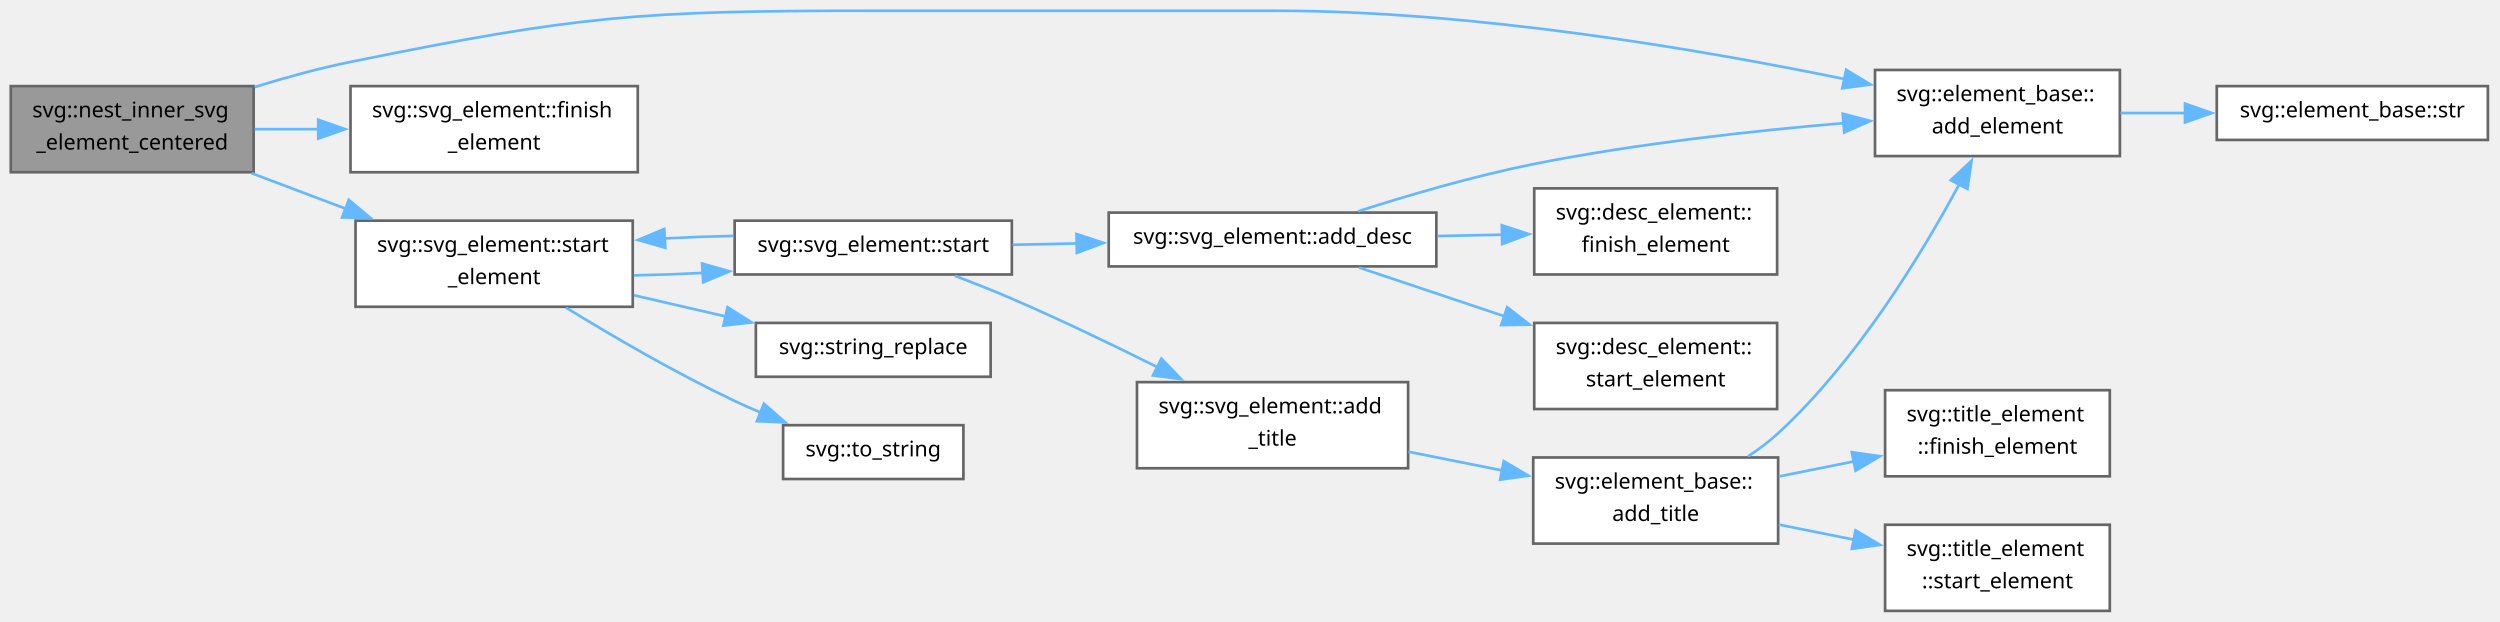
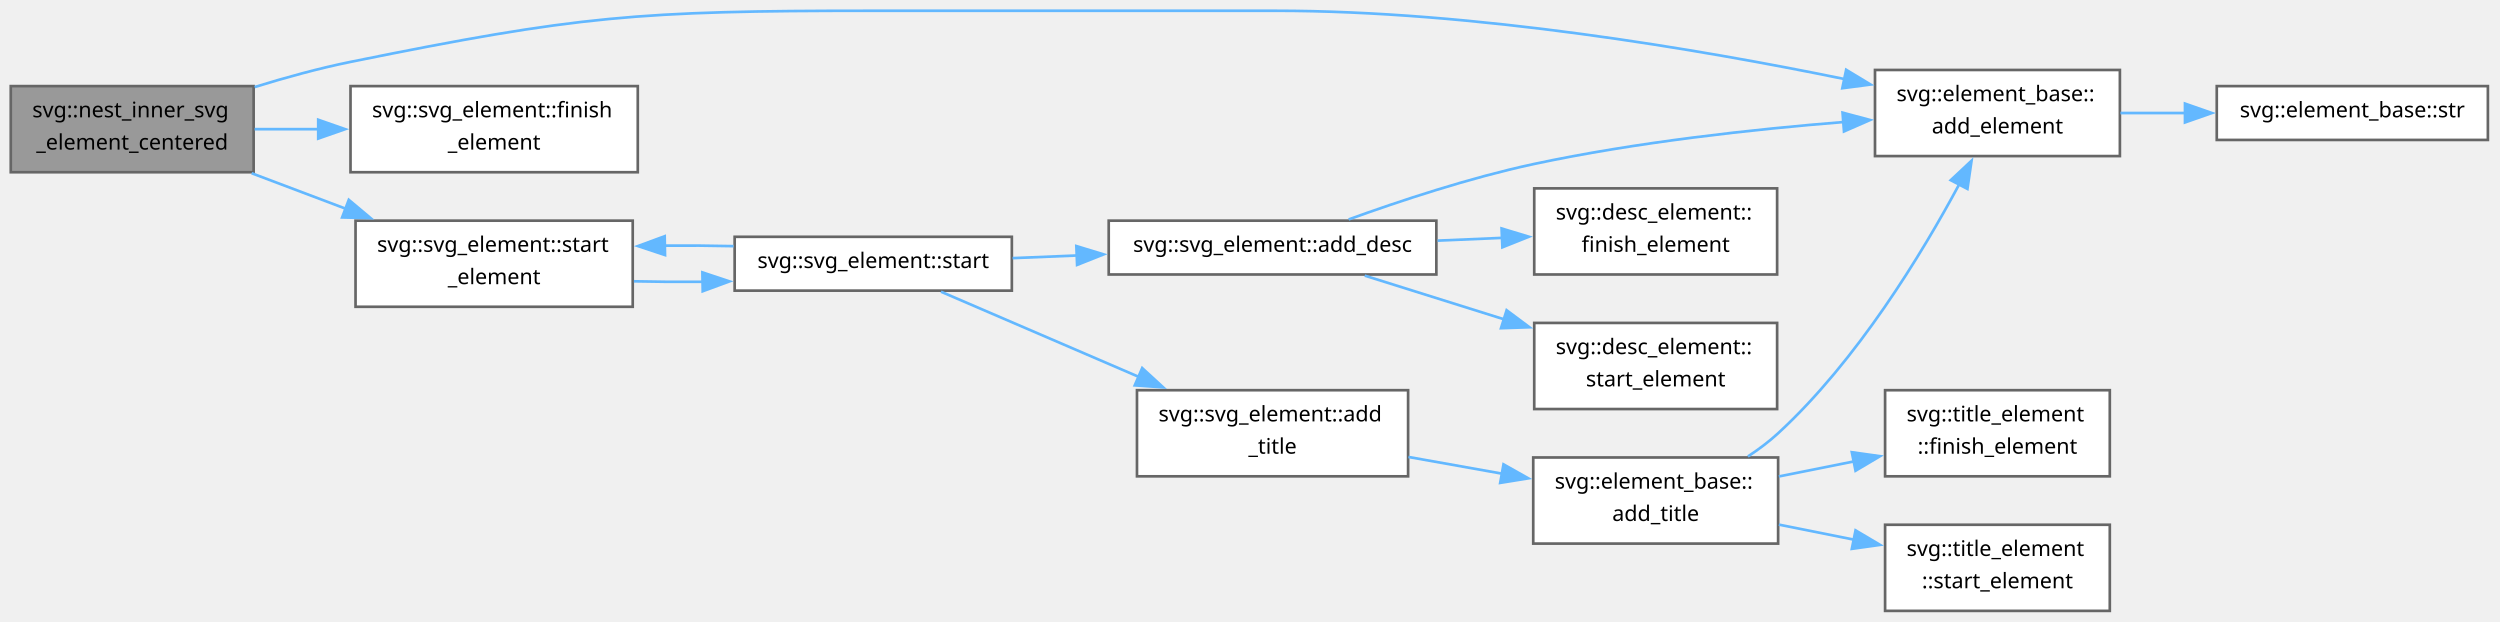
<svg xmlns="http://www.w3.org/2000/svg" xmlns:xlink="http://www.w3.org/1999/xlink" width="929pt" height="231pt" viewBox="0.00 0.00 929.00 231.00">
  <g id="graph0" class="graph" transform="scale(1 1) rotate(0) translate(4 227)">
    <g id="Node000001" class="node">
      <g id="a_Node000001">
        <a xlink:title="Take.">
          <polygon fill="#999999" stroke="#666666" points="90.25,-195 0,-195 0,-163 90.25,-163 90.25,-195" />
          <text xml:space="preserve" text-anchor="start" x="8" y="-183.4" font-family="SourceSans" font-size="8.00">svg::nest_inner_svg</text>
          <text xml:space="preserve" text-anchor="middle" x="45.12" y="-171.4" font-family="SourceSans" font-size="8.00">_element_centered</text>
        </a>
      </g>
    </g>
    <g id="Node000002" class="node">
      <g id="a_Node000002">
        <a xlink:href="group__elements.html#ada0333b46b2547c6152f3f5811016a12" target="_top" xlink:title=" ">
          <polygon fill="white" stroke="#666666" points="783.75,-201 692.75,-201 692.75,-169 783.75,-169 783.75,-201" />
          <text xml:space="preserve" text-anchor="start" x="700.75" y="-189.4" font-family="SourceSans" font-size="8.00">svg::element_base::</text>
          <text xml:space="preserve" text-anchor="middle" x="738.25" y="-177.4" font-family="SourceSans" font-size="8.00">add_element</text>
        </a>
      </g>
    </g>
    <g id="edge1_Node000001_Node000002" class="edge">
      <g id="a_edge1_Node000001_Node000002">
        <a xlink:title=" ">
          <path fill="none" stroke="#63b8ff" d="M90.62,-194.65C102.11,-198.2 114.54,-201.62 126.25,-204 210.83,-221.16 233.2,-223 319.5,-223 319.5,-223 319.5,-223 469.88,-223 543.63,-223 627.7,-208.65 681.56,-197.59" />
          <polygon fill="#63b8ff" stroke="#63b8ff" points="682.03,-201.07 691.1,-195.59 680.6,-194.21 682.03,-201.07" />
        </a>
      </g>
    </g>
    <g id="Node000004" class="node">
      <g id="a_Node000004">
        <a xlink:href="group__elements.html#a3f7b6a0f29695c76b8a9e0c6d939f1b6" target="_top" xlink:title="SVG element end boilerplate.">
          <polygon fill="white" stroke="#666666" points="233,-195 126.25,-195 126.25,-163 233,-163 233,-195" />
          <text xml:space="preserve" text-anchor="start" x="134.25" y="-183.4" font-family="SourceSans" font-size="8.00">svg::svg_element::finish</text>
          <text xml:space="preserve" text-anchor="middle" x="179.62" y="-171.4" font-family="SourceSans" font-size="8.00">_element</text>
        </a>
      </g>
    </g>
    <g id="edge3_Node000001_Node000004" class="edge">
      <g id="a_edge3_Node000001_Node000004">
        <a xlink:title=" ">
          <path fill="none" stroke="#63b8ff" d="M90.61,-179C98.28,-179 106.38,-179 114.44,-179" />
          <polygon fill="#63b8ff" stroke="#63b8ff" points="114.25,-182.5 124.25,-179 114.25,-175.5 114.25,-182.5" />
        </a>
      </g>
    </g>
    <g id="Node000005" class="node">
      <g id="a_Node000005">
-         <a xlink:href="group__elements.html#a83eb3152f92ca357473c2ef8f23ced98" target="_top" xlink:title="SVG element beginning boilerplate for outermost (containing) svg_element. Variable: unit,...">
+         <a xlink:href="group__elements.html#a4afa7d83ef0fe47412b62f56f1c3ae11" target="_top" xlink:title="Default.">
          <polygon fill="white" stroke="#666666" points="231.12,-145 128.12,-145 128.12,-113 231.12,-113 231.12,-145" />
          <text xml:space="preserve" text-anchor="start" x="136.12" y="-133.4" font-family="SourceSans" font-size="8.00">svg::svg_element::start</text>
          <text xml:space="preserve" text-anchor="middle" x="179.62" y="-121.4" font-family="SourceSans" font-size="8.00">_element</text>
        </a>
      </g>
    </g>
    <g id="edge4_Node000001_Node000005" class="edge">
      <g id="a_edge4_Node000001_Node000005">
        <a xlink:title=" ">
          <path fill="none" stroke="#63b8ff" d="M89.51,-162.63C100.72,-158.4 112.93,-153.79 124.61,-149.38" />
          <polygon fill="#63b8ff" stroke="#63b8ff" points="125.61,-152.75 133.73,-145.94 123.13,-146.2 125.61,-152.75" />
        </a>
      </g>
    </g>
    <g id="Node000003" class="node">
      <g id="a_Node000003">
        <a xlink:href="group__elements.html#ad893ef9c13a15464c96d8a85c08af30f" target="_top" xlink:title=" ">
          <polygon fill="white" stroke="#666666" points="920.5,-195 819.75,-195 819.75,-175 920.5,-175 920.5,-195" />
          <text xml:space="preserve" text-anchor="middle" x="870.12" y="-183.4" font-family="SourceSans" font-size="8.00">svg::element_base::str</text>
        </a>
      </g>
    </g>
    <g id="edge2_Node000002_Node000003" class="edge">
      <g id="a_edge2_Node000002_Node000003">
        <a xlink:title=" ">
          <path fill="none" stroke="#63b8ff" d="M783.95,-185C791.73,-185 799.94,-185 808.07,-185" />
          <polygon fill="#63b8ff" stroke="#63b8ff" points="807.94,-188.5 817.94,-185 807.94,-181.5 807.94,-188.5" />
        </a>
      </g>
    </g>
    <g id="Node000006" class="node">
      <g id="a_Node000006">
-         <a xlink:href="group__elements.html#ad47933f8c0bfc36987493c7e3b3bbcbd" target="_top" xlink:title=" ">
-           <polygon fill="white" stroke="#666666" points="372,-145 269,-145 269,-125 372,-125 372,-145" />
-           <text xml:space="preserve" text-anchor="middle" x="320.5" y="-133.4" font-family="SourceSans" font-size="8.00">svg::svg_element::start</text>
+         <a xlink:href="group__elements.html#a427e385a78a537bf24b6c3bcb6320365" target="_top" xlink:title=" ">
+           <polygon fill="white" stroke="#666666" points="372,-139 269,-139 269,-119 372,-119 372,-139" />
+           <text xml:space="preserve" text-anchor="middle" x="320.5" y="-127.4" font-family="SourceSans" font-size="8.00">svg::svg_element::start</text>
        </a>
      </g>
    </g>
    <g id="edge5_Node000005_Node000006" class="edge">
      <g id="a_edge5_Node000005_Node000006">
        <a xlink:title=" ">
-           <path fill="none" stroke="#63b8ff" d="M231.55,-124.67C239.95,-124.83 248.73,-125.15 257.37,-125.6" />
-           <polygon fill="#63b8ff" stroke="#63b8ff" points="256.88,-129.08 267.07,-126.18 257.3,-122.09 256.88,-129.08" />
-         </a>
-       </g>
-     </g>
-     <g id="Node000014" class="node">
-       <g id="a_Node000014">
-         <a xlink:href="namespacesvg.html#a48ac748e89e22789d1772326a98dd7b6" target="_top" xlink:title=" ">
-           <polygon fill="white" stroke="#666666" points="364.12,-107 276.88,-107 276.88,-87 364.12,-87 364.12,-107" />
-           <text xml:space="preserve" text-anchor="middle" x="320.5" y="-95.4" font-family="SourceSans" font-size="8.00">svg::string_replace</text>
-         </a>
-       </g>
-     </g>
-     <g id="edge16_Node000005_Node000014" class="edge">
-       <g id="a_edge16_Node000005_Node000014">
-         <a xlink:title=" ">
-           <path fill="none" stroke="#63b8ff" d="M231.55,-117.27C242.7,-114.7 254.53,-111.97 265.78,-109.38" />
-           <polygon fill="#63b8ff" stroke="#63b8ff" points="266.36,-112.84 275.32,-107.18 264.79,-106.02 266.36,-112.84" />
-         </a>
-       </g>
-     </g>
-     <g id="Node000015" class="node">
-       <g id="a_Node000015">
-         <a xlink:href="namespacesvg.html#a36b1c48ad4601b205790e3772ad0a7b6" target="_top" xlink:title=" ">
-           <polygon fill="white" stroke="#666666" points="354,-69 287,-69 287,-49 354,-49 354,-69" />
-           <text xml:space="preserve" text-anchor="middle" x="320.5" y="-57.4" font-family="SourceSans" font-size="8.00">svg::to_string</text>
-         </a>
-       </g>
-     </g>
-     <g id="edge17_Node000005_Node000015" class="edge">
-       <g id="a_edge17_Node000005_Node000015">
-         <a xlink:title=" ">
-           <path fill="none" stroke="#63b8ff" d="M206.32,-112.68C223.64,-102.05 247.22,-88.3 269,-78 272.12,-76.53 275.38,-75.08 278.69,-73.69" />
-           <polygon fill="#63b8ff" stroke="#63b8ff" points="279.87,-76.99 287.85,-70.02 277.27,-70.49 279.87,-76.99" />
+           <path fill="none" stroke="#63b8ff" d="M231.55,-122.47C239.85,-122.27 248.53,-122.21 257.07,-122.28" />
+           <polygon fill="#63b8ff" stroke="#63b8ff" points="257.01,-125.78 267.07,-122.44 257.13,-118.78 257.01,-125.78" />
        </a>
      </g>
    </g>
    <g id="edge15_Node000006_Node000005" class="edge">
      <g id="a_edge15_Node000006_Node000005">
        <a xlink:title=" ">
-           <path fill="none" stroke="#63b8ff" d="M268.58,-139.33C260.19,-139.17 251.4,-138.85 242.77,-138.4" />
-           <polygon fill="#63b8ff" stroke="#63b8ff" points="243.25,-134.92 233.06,-137.82 242.83,-141.91 243.25,-134.92" />
+           <path fill="none" stroke="#63b8ff" d="M268.58,-135.53C260.28,-135.73 251.6,-135.79 243.06,-135.72" />
+           <polygon fill="#63b8ff" stroke="#63b8ff" points="243.12,-132.22 233.06,-135.56 243,-139.22 243.12,-132.22" />
        </a>
      </g>
    </g>
    <g id="Node000007" class="node">
      <g id="a_Node000007">
        <a xlink:href="group__elements.html#a4a6af4e23b9f79f07d58780c128c5638" target="_top" xlink:title=" ">
-           <polygon fill="white" stroke="#666666" points="529.75,-148 408,-148 408,-128 529.75,-128 529.75,-148" />
-           <text xml:space="preserve" text-anchor="middle" x="468.88" y="-136.4" font-family="SourceSans" font-size="8.00">svg::svg_element::add_desc</text>
+           <polygon fill="white" stroke="#666666" points="529.75,-145 408,-145 408,-125 529.75,-125 529.75,-145" />
+           <text xml:space="preserve" text-anchor="middle" x="468.88" y="-133.4" font-family="SourceSans" font-size="8.00">svg::svg_element::add_desc</text>
        </a>
      </g>
    </g>
    <g id="edge6_Node000006_Node000007" class="edge">
      <g id="a_edge6_Node000006_Node000007">
        <a xlink:title=" ">
-           <path fill="none" stroke="#63b8ff" d="M372.28,-136.04C380.03,-136.2 388.14,-136.37 396.23,-136.53" />
-           <polygon fill="#63b8ff" stroke="#63b8ff" points="396.03,-140.03 406.1,-136.73 396.17,-133.03 396.03,-140.03" />
+           <path fill="none" stroke="#63b8ff" d="M372.28,-131.08C380.03,-131.4 388.14,-131.73 396.23,-132.06" />
+           <polygon fill="#63b8ff" stroke="#63b8ff" points="395.97,-135.56 406.1,-132.47 396.25,-128.56 395.97,-135.56" />
        </a>
      </g>
    </g>
    <g id="Node000010" class="node">
      <g id="a_Node000010">
        <a xlink:href="group__elements.html#a26869d2a66e57c0d83f2df21d25cd875" target="_top" xlink:title=" ">
-           <polygon fill="white" stroke="#666666" points="519.25,-85 418.5,-85 418.5,-53 519.25,-53 519.25,-85" />
-           <text xml:space="preserve" text-anchor="start" x="426.5" y="-73.4" font-family="SourceSans" font-size="8.00">svg::svg_element::add</text>
-           <text xml:space="preserve" text-anchor="middle" x="468.88" y="-61.4" font-family="SourceSans" font-size="8.00">_title</text>
+           <polygon fill="white" stroke="#666666" points="519.25,-82 418.5,-82 418.5,-50 519.25,-50 519.25,-82" />
+           <text xml:space="preserve" text-anchor="start" x="426.5" y="-70.4" font-family="SourceSans" font-size="8.00">svg::svg_element::add</text>
+           <text xml:space="preserve" text-anchor="middle" x="468.88" y="-58.4" font-family="SourceSans" font-size="8.00">_title</text>
        </a>
      </g>
    </g>
    <g id="edge10_Node000006_Node000010" class="edge">
      <g id="a_edge10_Node000006_Node000010">
        <a xlink:title=" ">
-           <path fill="none" stroke="#63b8ff" d="M350.8,-124.52C357.8,-121.87 365.21,-118.94 372,-116 390.04,-108.21 409.58,-98.81 426.28,-90.47" />
-           <polygon fill="#63b8ff" stroke="#63b8ff" points="427.56,-93.74 434.92,-86.12 424.42,-87.49 427.56,-93.74" />
+           <path fill="none" stroke="#63b8ff" d="M345.67,-118.6C365.64,-110 394.61,-97.53 419.33,-86.89" />
+           <polygon fill="#63b8ff" stroke="#63b8ff" points="420.44,-90.23 428.24,-83.06 417.67,-83.8 420.44,-90.23" />
        </a>
      </g>
    </g>
    <g id="edge7_Node000007_Node000002" class="edge">
      <g id="a_edge7_Node000007_Node000002">
        <a xlink:title=" ">
-           <path fill="none" stroke="#63b8ff" d="M500.62,-148.46C519.27,-154.43 543.64,-161.58 565.75,-166 603.85,-173.61 647.37,-178.39 681.03,-181.25" />
-           <polygon fill="#63b8ff" stroke="#63b8ff" points="680.75,-184.74 691,-182.06 681.31,-177.76 680.75,-184.74" />
+           <path fill="none" stroke="#63b8ff" d="M497.16,-145.46C516.13,-152.32 542.15,-160.93 565.75,-166 603.91,-174.19 647.64,-178.97 681.39,-181.68" />
+           <polygon fill="#63b8ff" stroke="#63b8ff" points="680.69,-185.14 690.93,-182.41 681.22,-178.16 680.69,-185.14" />
        </a>
      </g>
    </g>
    <g id="Node000008" class="node">
      <g id="a_Node000008">
        <a xlink:href="group__elements.html#ga03da556ae8f749df1cf8463111e996d3" target="_top" xlink:title=" ">
          <polygon fill="white" stroke="#666666" points="656.38,-157 566.12,-157 566.12,-125 656.38,-125 656.38,-157" />
          <text xml:space="preserve" text-anchor="start" x="574.12" y="-145.4" font-family="SourceSans" font-size="8.00">svg::desc_element::</text>
          <text xml:space="preserve" text-anchor="middle" x="611.25" y="-133.4" font-family="SourceSans" font-size="8.00">finish_element</text>
        </a>
      </g>
    </g>
    <g id="edge8_Node000007_Node000008" class="edge">
      <g id="a_edge8_Node000007_Node000008">
        <a xlink:title=" ">
-           <path fill="none" stroke="#63b8ff" d="M530.22,-139.29C538.21,-139.46 546.37,-139.63 554.28,-139.8" />
-           <polygon fill="#63b8ff" stroke="#63b8ff" points="554.06,-143.3 564.13,-140.01 554.21,-136.3 554.06,-143.3" />
+           <path fill="none" stroke="#63b8ff" d="M530.22,-137.58C538.21,-137.92 546.37,-138.27 554.28,-138.61" />
+           <polygon fill="#63b8ff" stroke="#63b8ff" points="553.99,-142.1 564.13,-139.03 554.29,-135.1 553.99,-142.1" />
        </a>
      </g>
    </g>
    <g id="Node000009" class="node">
      <g id="a_Node000009">
        <a xlink:href="group__elements.html#a90ffdd73579c45cd0740dc9efa2f5445" target="_top" xlink:title=" ">
          <polygon fill="white" stroke="#666666" points="656.38,-107 566.12,-107 566.12,-75 656.38,-75 656.38,-107" />
          <text xml:space="preserve" text-anchor="start" x="574.12" y="-95.4" font-family="SourceSans" font-size="8.00">svg::desc_element::</text>
          <text xml:space="preserve" text-anchor="middle" x="611.25" y="-83.4" font-family="SourceSans" font-size="8.00">start_element</text>
        </a>
      </g>
    </g>
    <g id="edge9_Node000007_Node000009" class="edge">
      <g id="a_edge9_Node000007_Node000009">
        <a xlink:title=" ">
-           <path fill="none" stroke="#63b8ff" d="M501.03,-127.57C516.89,-122.26 536.65,-115.64 554.98,-109.5" />
-           <polygon fill="#63b8ff" stroke="#63b8ff" points="556.06,-112.83 564.44,-106.34 553.84,-106.2 556.06,-112.83" />
+           <path fill="none" stroke="#63b8ff" d="M503.14,-124.57C518.65,-119.71 537.52,-113.8 555.08,-108.29" />
+           <polygon fill="#63b8ff" stroke="#63b8ff" points="555.86,-111.72 564.36,-105.39 553.77,-105.04 555.86,-111.72" />
        </a>
      </g>
    </g>
    <g id="Node000011" class="node">
      <g id="a_Node000011">
        <a xlink:href="group__elements.html#a7995b78d94e1c299065c9dd3569fef7c" target="_top" xlink:title=" ">
          <polygon fill="white" stroke="#666666" points="656.75,-57 565.75,-57 565.75,-25 656.75,-25 656.75,-57" />
          <text xml:space="preserve" text-anchor="start" x="573.75" y="-45.4" font-family="SourceSans" font-size="8.00">svg::element_base::</text>
          <text xml:space="preserve" text-anchor="middle" x="611.25" y="-33.4" font-family="SourceSans" font-size="8.00">add_title</text>
        </a>
      </g>
    </g>
    <g id="edge11_Node000010_Node000011" class="edge">
      <g id="a_edge11_Node000010_Node000011">
        <a xlink:title=" ">
-           <path fill="none" stroke="#63b8ff" d="M519.37,-59.13C530.61,-56.88 542.64,-54.49 554.14,-52.19" />
-           <polygon fill="#63b8ff" stroke="#63b8ff" points="554.81,-55.63 563.94,-50.24 553.44,-48.76 554.81,-55.63" />
+           <path fill="none" stroke="#63b8ff" d="M519.37,-57.19C530.61,-55.18 542.64,-53.04 554.14,-50.99" />
+           <polygon fill="#63b8ff" stroke="#63b8ff" points="554.7,-54.45 563.93,-49.25 553.47,-47.56 554.7,-54.45" />
        </a>
      </g>
    </g>
    <g id="edge12_Node000011_Node000002" class="edge">
      <g id="a_edge12_Node000011_Node000002">
        <a xlink:title=" ">
          <path fill="none" stroke="#63b8ff" d="M645.53,-57.38C649.51,-60 653.36,-62.88 656.75,-66 686.11,-93.02 710.21,-132.73 724.16,-158.73" />
          <polygon fill="#63b8ff" stroke="#63b8ff" points="720.89,-160.04 728.63,-167.28 727.1,-156.8 720.89,-160.04" />
        </a>
      </g>
    </g>
    <g id="Node000012" class="node">
      <g id="a_Node000012">
        <a xlink:href="group__elements.html#ga3d62381f8edcccd3d91f82af55f11274" target="_top" xlink:title=" ">
          <polygon fill="white" stroke="#666666" points="780,-82 696.5,-82 696.5,-50 780,-50 780,-82" />
          <text xml:space="preserve" text-anchor="start" x="704.5" y="-70.4" font-family="SourceSans" font-size="8.00">svg::title_element</text>
          <text xml:space="preserve" text-anchor="middle" x="738.25" y="-58.4" font-family="SourceSans" font-size="8.00">::finish_element</text>
        </a>
      </g>
    </g>
    <g id="edge13_Node000011_Node000012" class="edge">
      <g id="a_edge13_Node000011_Node000012">
        <a xlink:title=" ">
          <path fill="none" stroke="#63b8ff" d="M657.02,-49.95C666.09,-51.77 675.7,-53.69 684.99,-55.55" />
          <polygon fill="#63b8ff" stroke="#63b8ff" points="684.14,-58.95 694.63,-57.48 685.52,-52.08 684.14,-58.95" />
        </a>
      </g>
    </g>
    <g id="Node000013" class="node">
      <g id="a_Node000013">
        <a xlink:href="group__elements.html#a41dcaa1132c502cb86c01aae1e7b9ff2" target="_top" xlink:title=" ">
          <polygon fill="white" stroke="#666666" points="780,-32 696.5,-32 696.5,0 780,0 780,-32" />
          <text xml:space="preserve" text-anchor="start" x="704.5" y="-20.4" font-family="SourceSans" font-size="8.00">svg::title_element</text>
          <text xml:space="preserve" text-anchor="middle" x="738.25" y="-8.4" font-family="SourceSans" font-size="8.00">::start_element</text>
        </a>
      </g>
    </g>
    <g id="edge14_Node000011_Node000013" class="edge">
      <g id="a_edge14_Node000011_Node000013">
        <a xlink:title=" ">
          <path fill="none" stroke="#63b8ff" d="M657.02,-32.05C666.09,-30.23 675.7,-28.31 684.99,-26.45" />
          <polygon fill="#63b8ff" stroke="#63b8ff" points="685.52,-29.92 694.63,-24.52 684.14,-23.05 685.52,-29.92" />
        </a>
      </g>
    </g>
  </g>
</svg>
